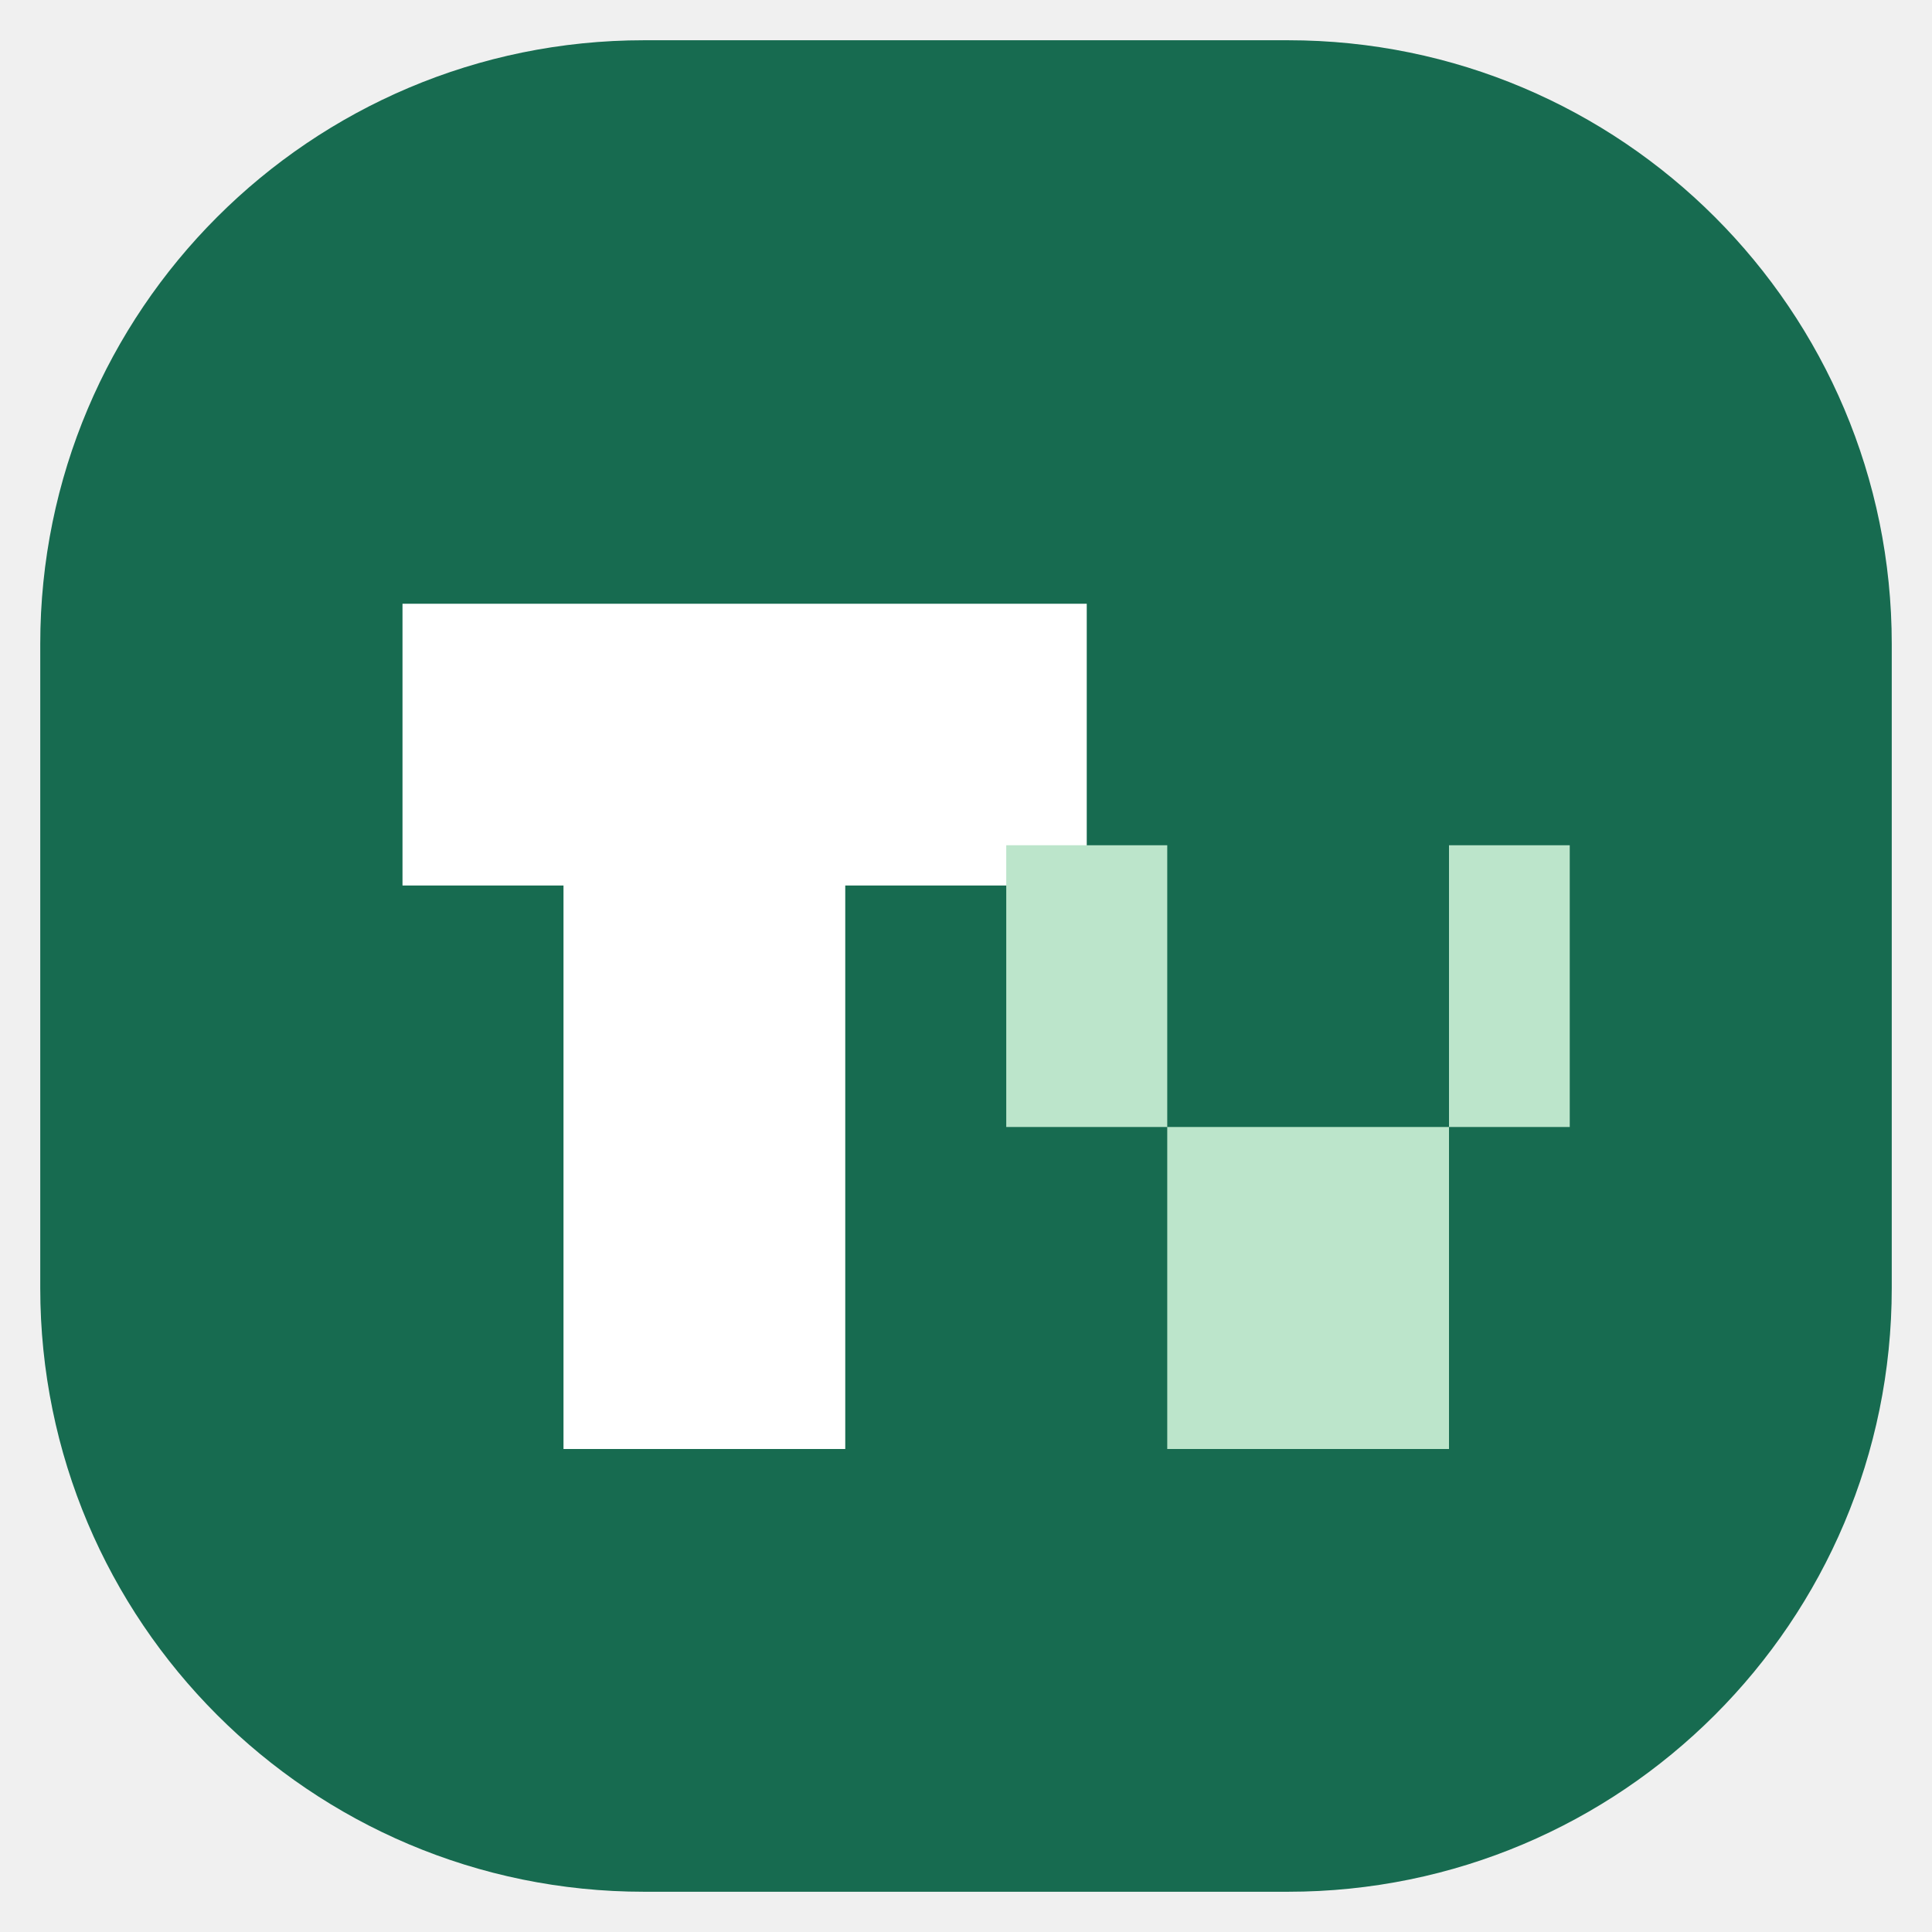
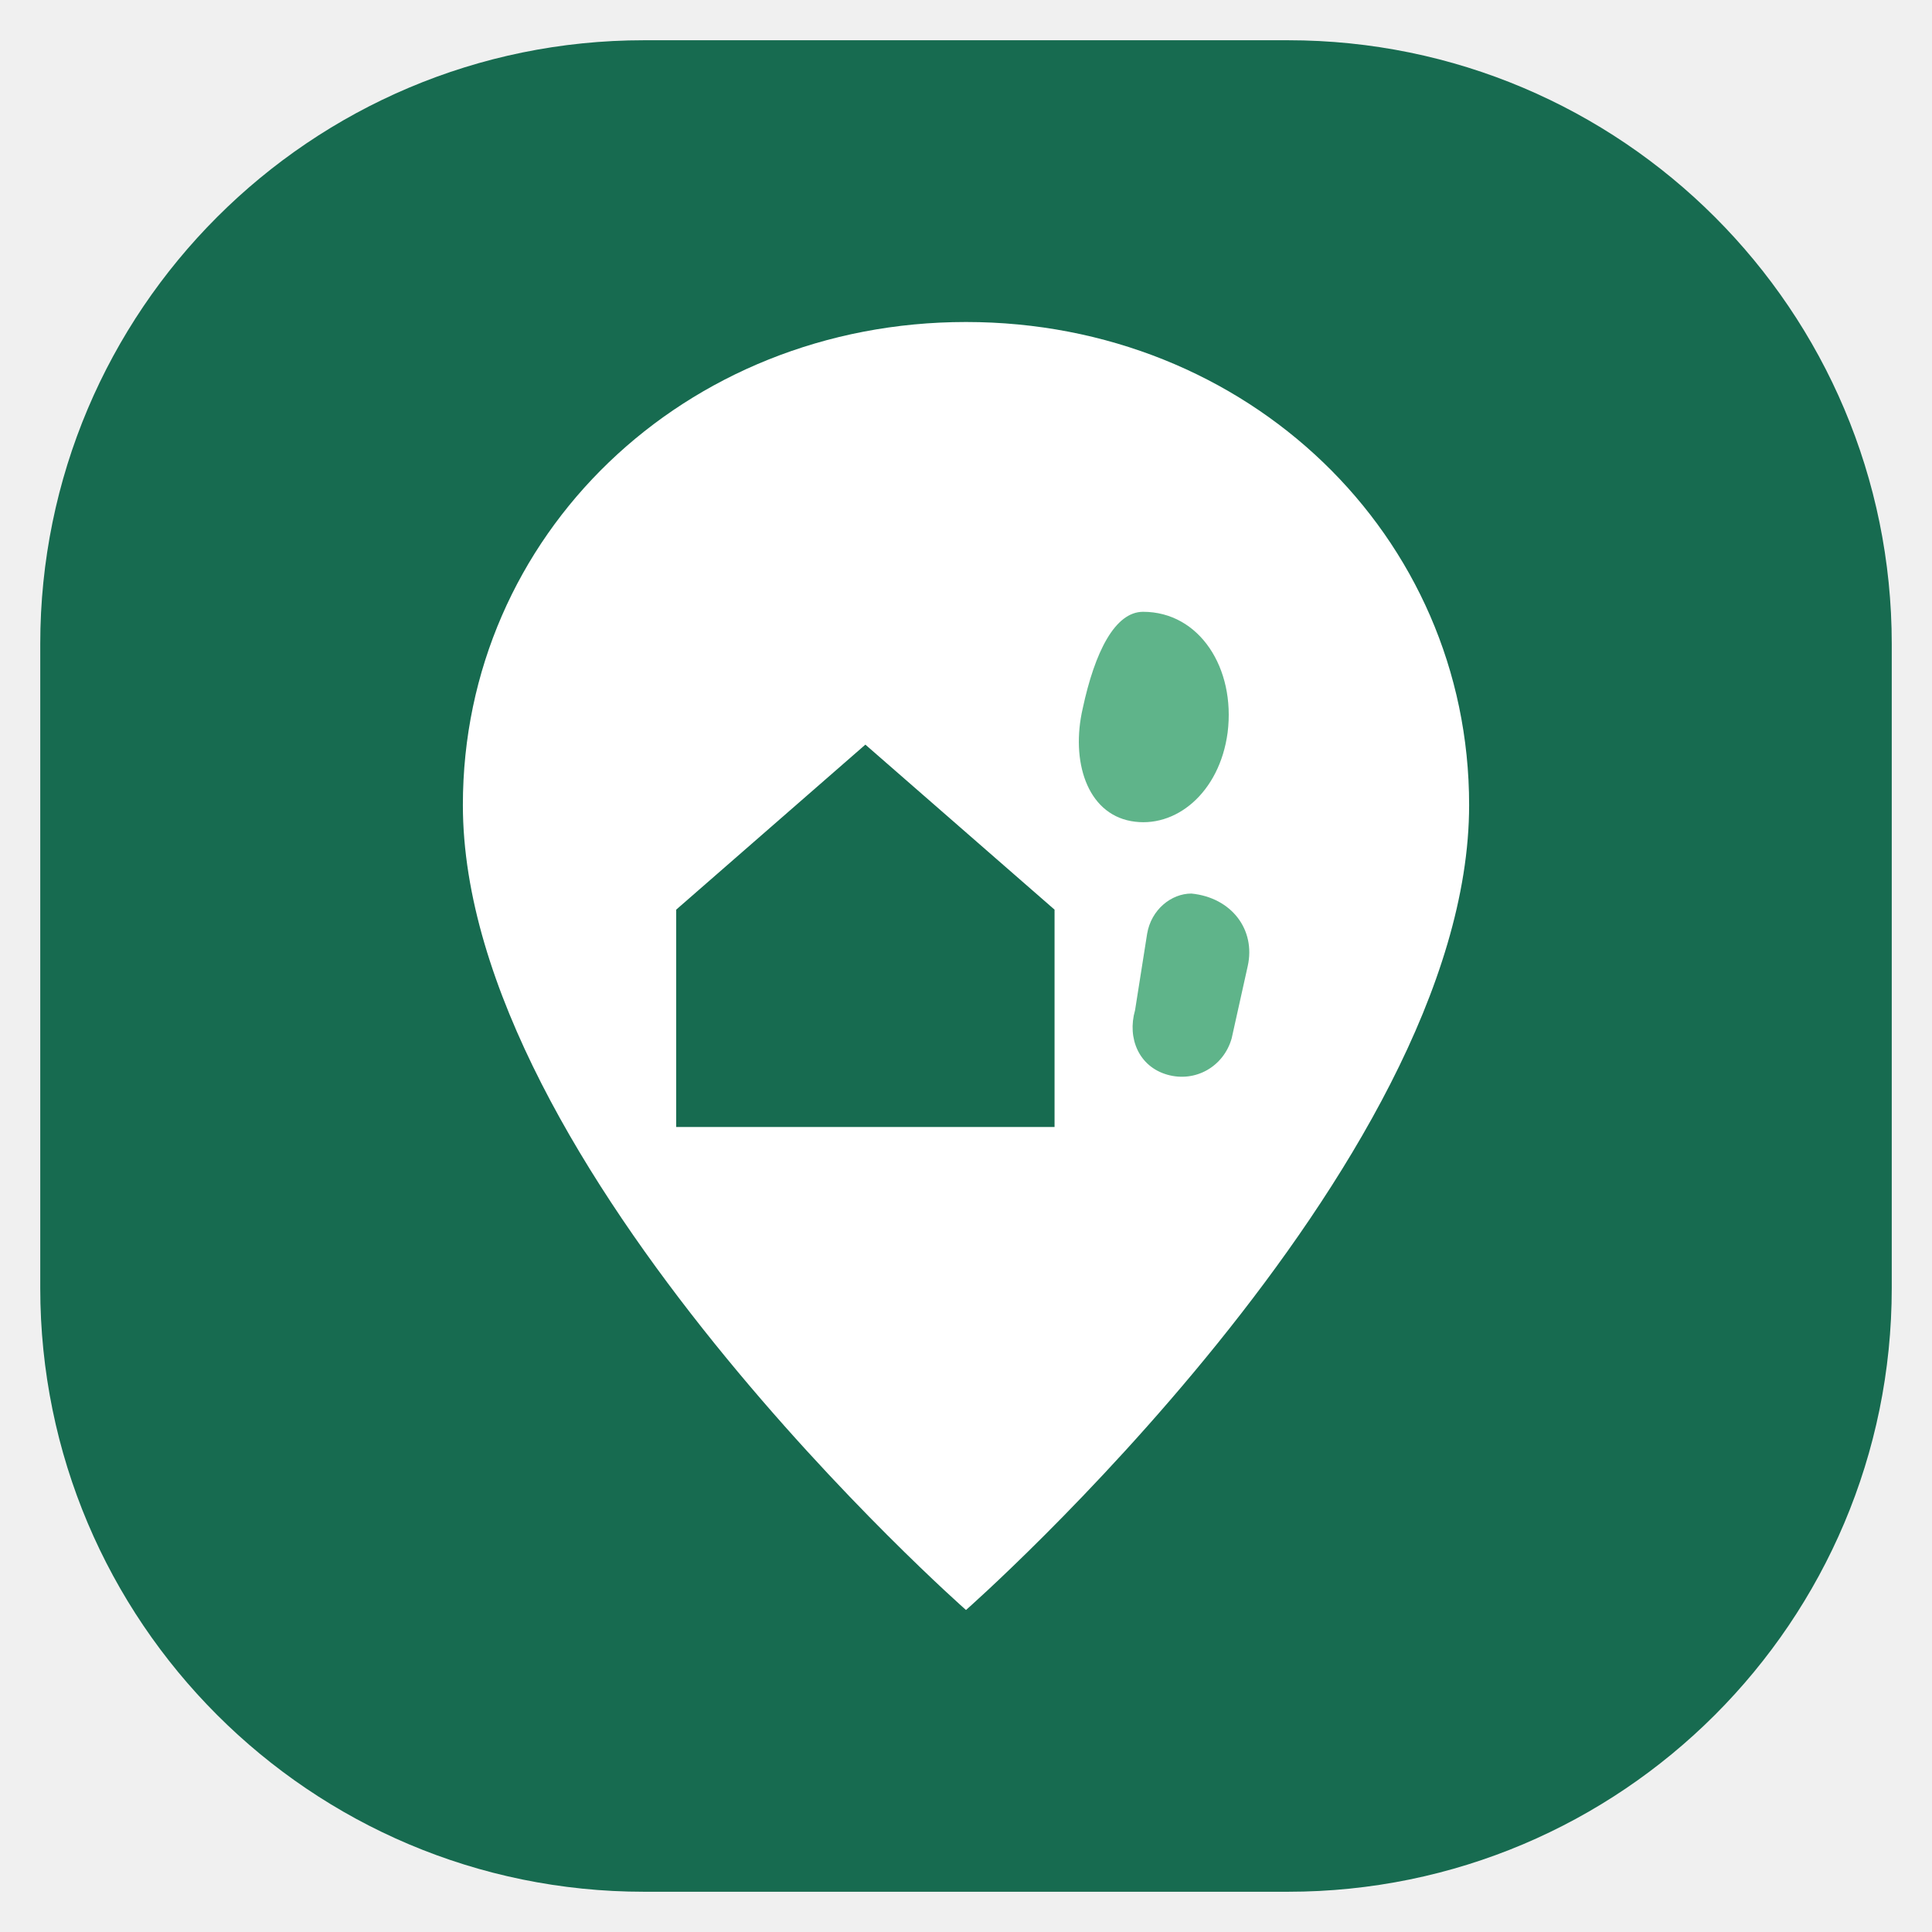
<svg xmlns="http://www.w3.org/2000/svg" viewBox="0 0 48 48">
  <rect x="1" y="1" width="46" height="46" rx="15" fill="#176b50" />
-   <path d="M10 15h17v7H10zm11 0v21h-7V15z" fill="#fff" />
-   <path d="M25 21h14v7H25zm4 0v15h7V21z" fill="#bce5cb" />
+   <path d="M24 8c-7 0-12.5 5.3-12.5 12C11.5 29 24 40 24 40s12.5-11 12.5-20C36.5 13.3 31 8 24 8z" fill="#fff" />
+   <path d="M16.8 22.6 21.5 18.5l4.7 4.1V28h-9.4z" fill="#176b50" />
+   <path d="M28.4 15.2c1.4 0 2.3 1.4 2.1 3-.2 1.5-1.3 2.4-2.4 2.2-1.1-.2-1.5-1.5-1.2-2.8.3-1.4.8-2.4 1.5-2.4zM29.6 22.2c1 .1 1.6.9 1.4 1.8l-.4 1.8c-.2.7-.9 1.1-1.6.9-.7-.2-1-.9-.8-1.6l.3-1.9c.1-.6.6-1 1.1-1z" fill="#5fb48a" />
</svg>
